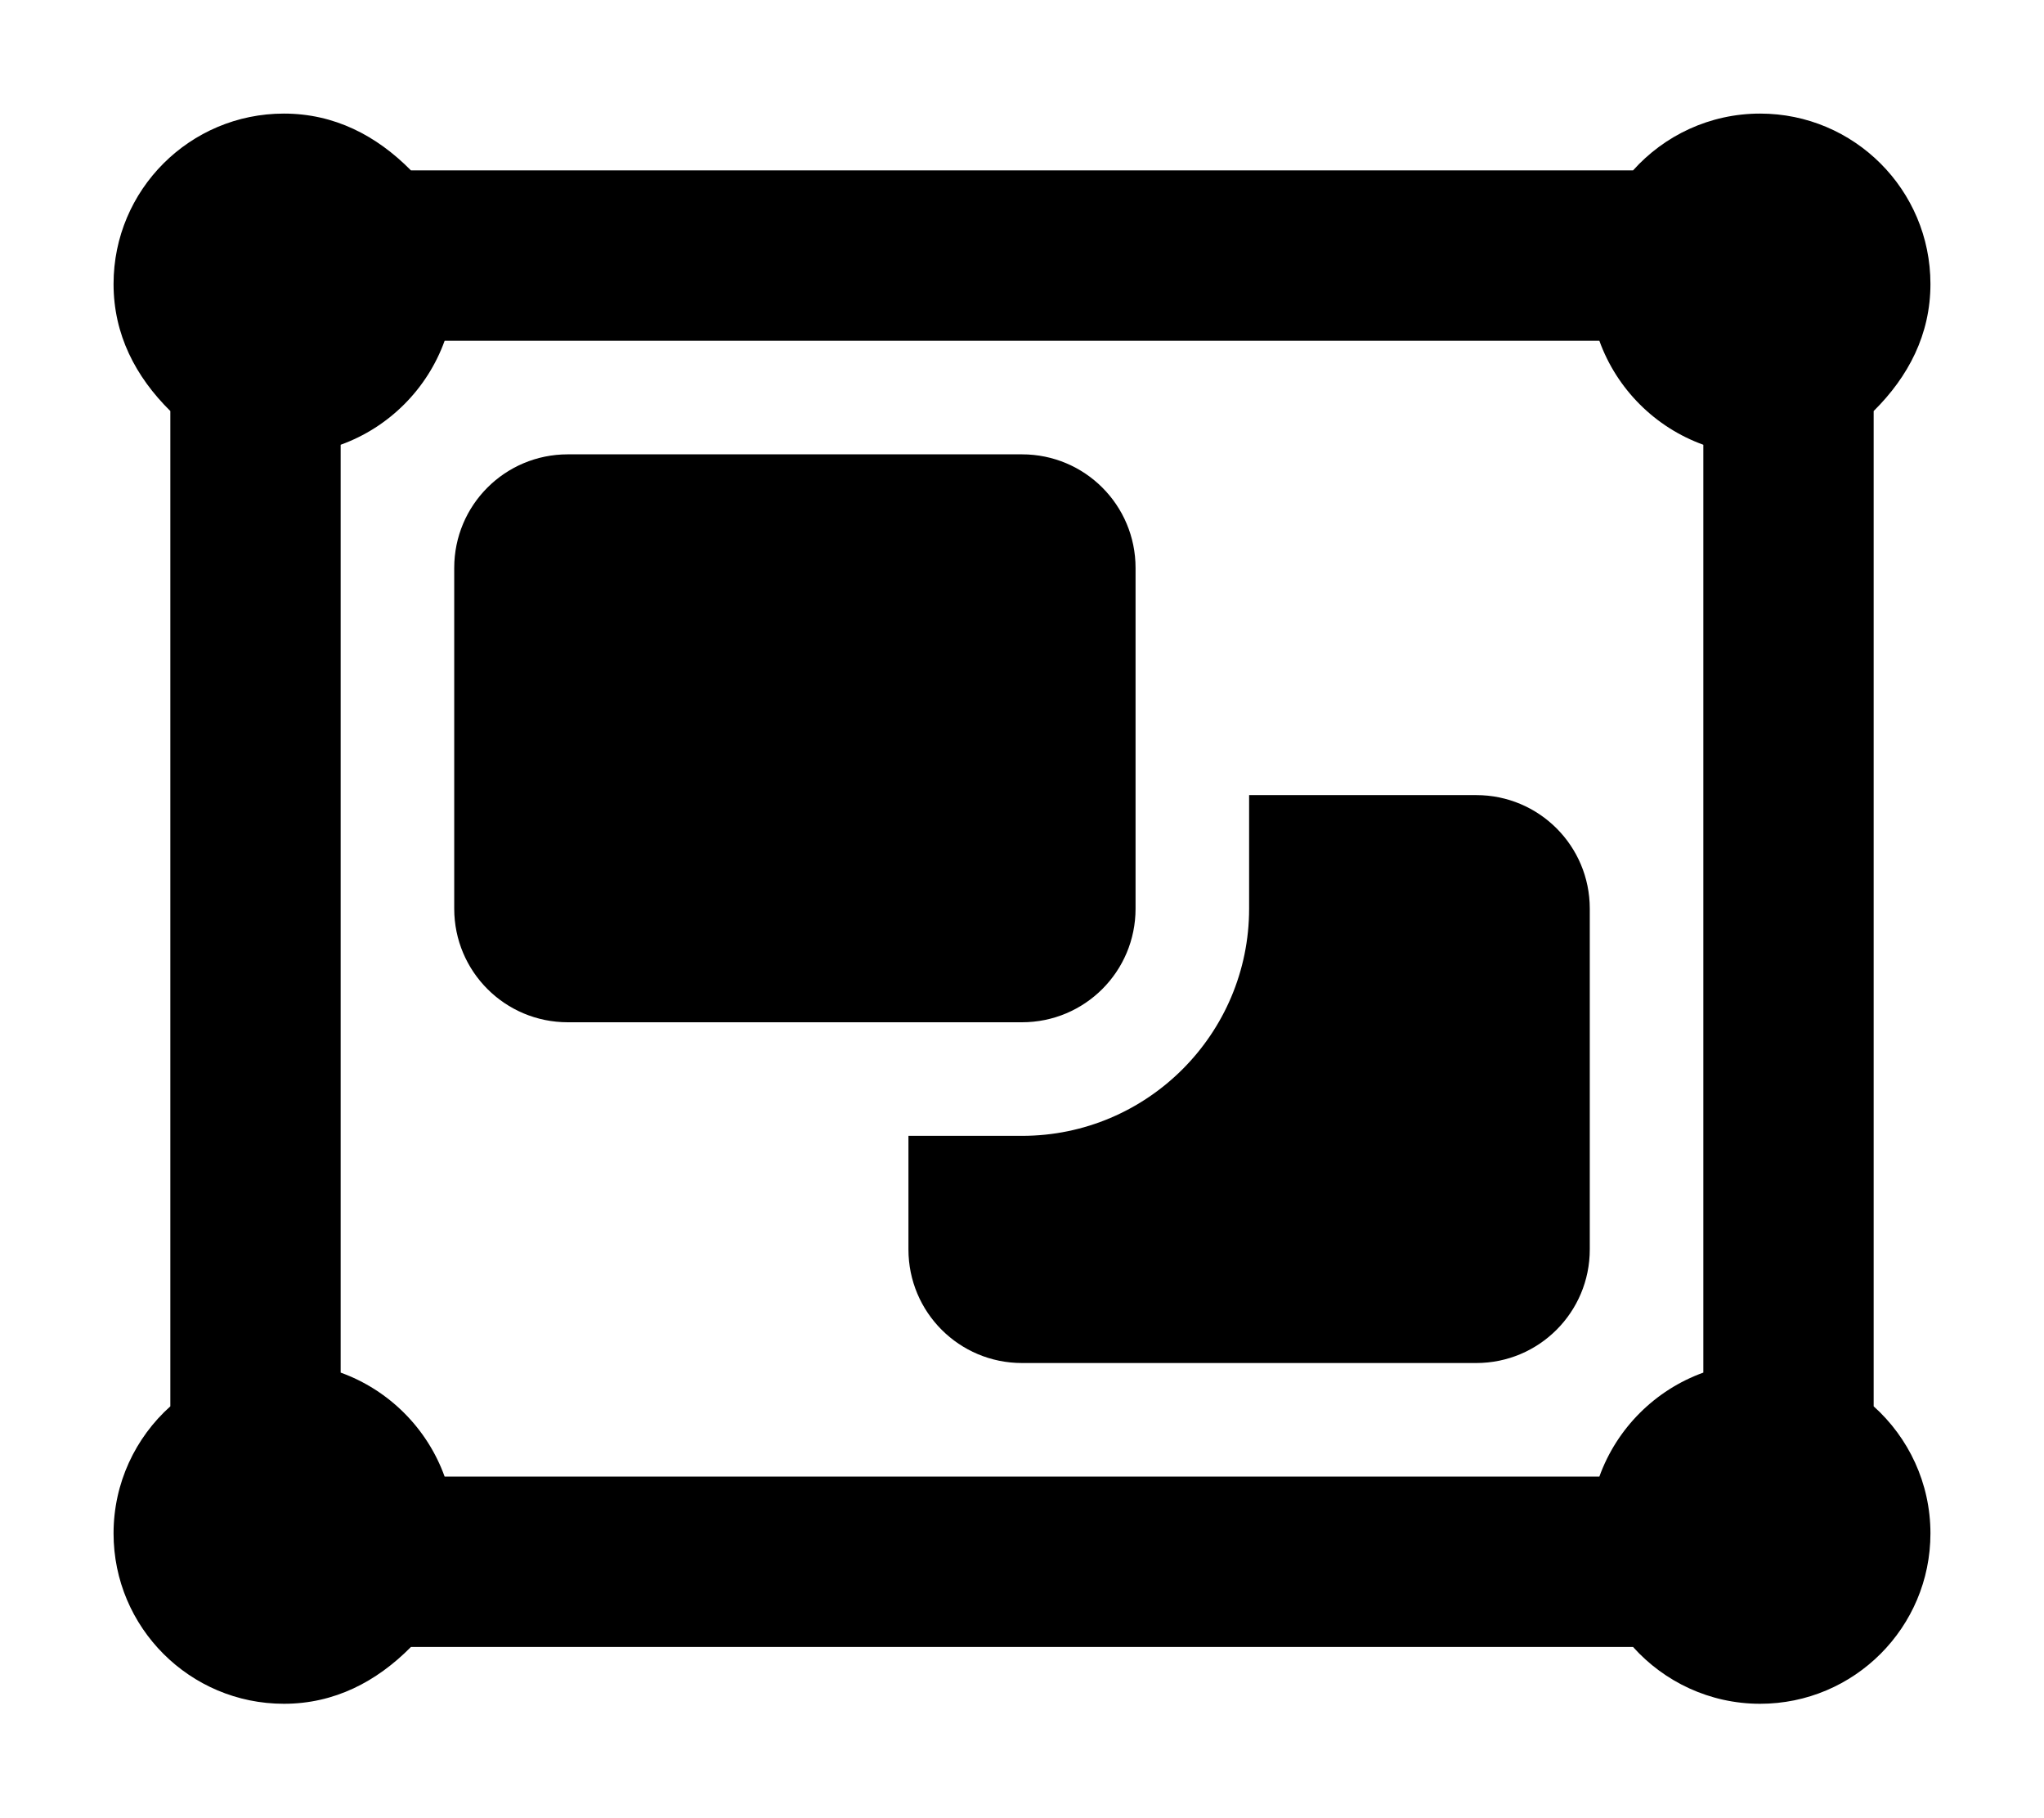
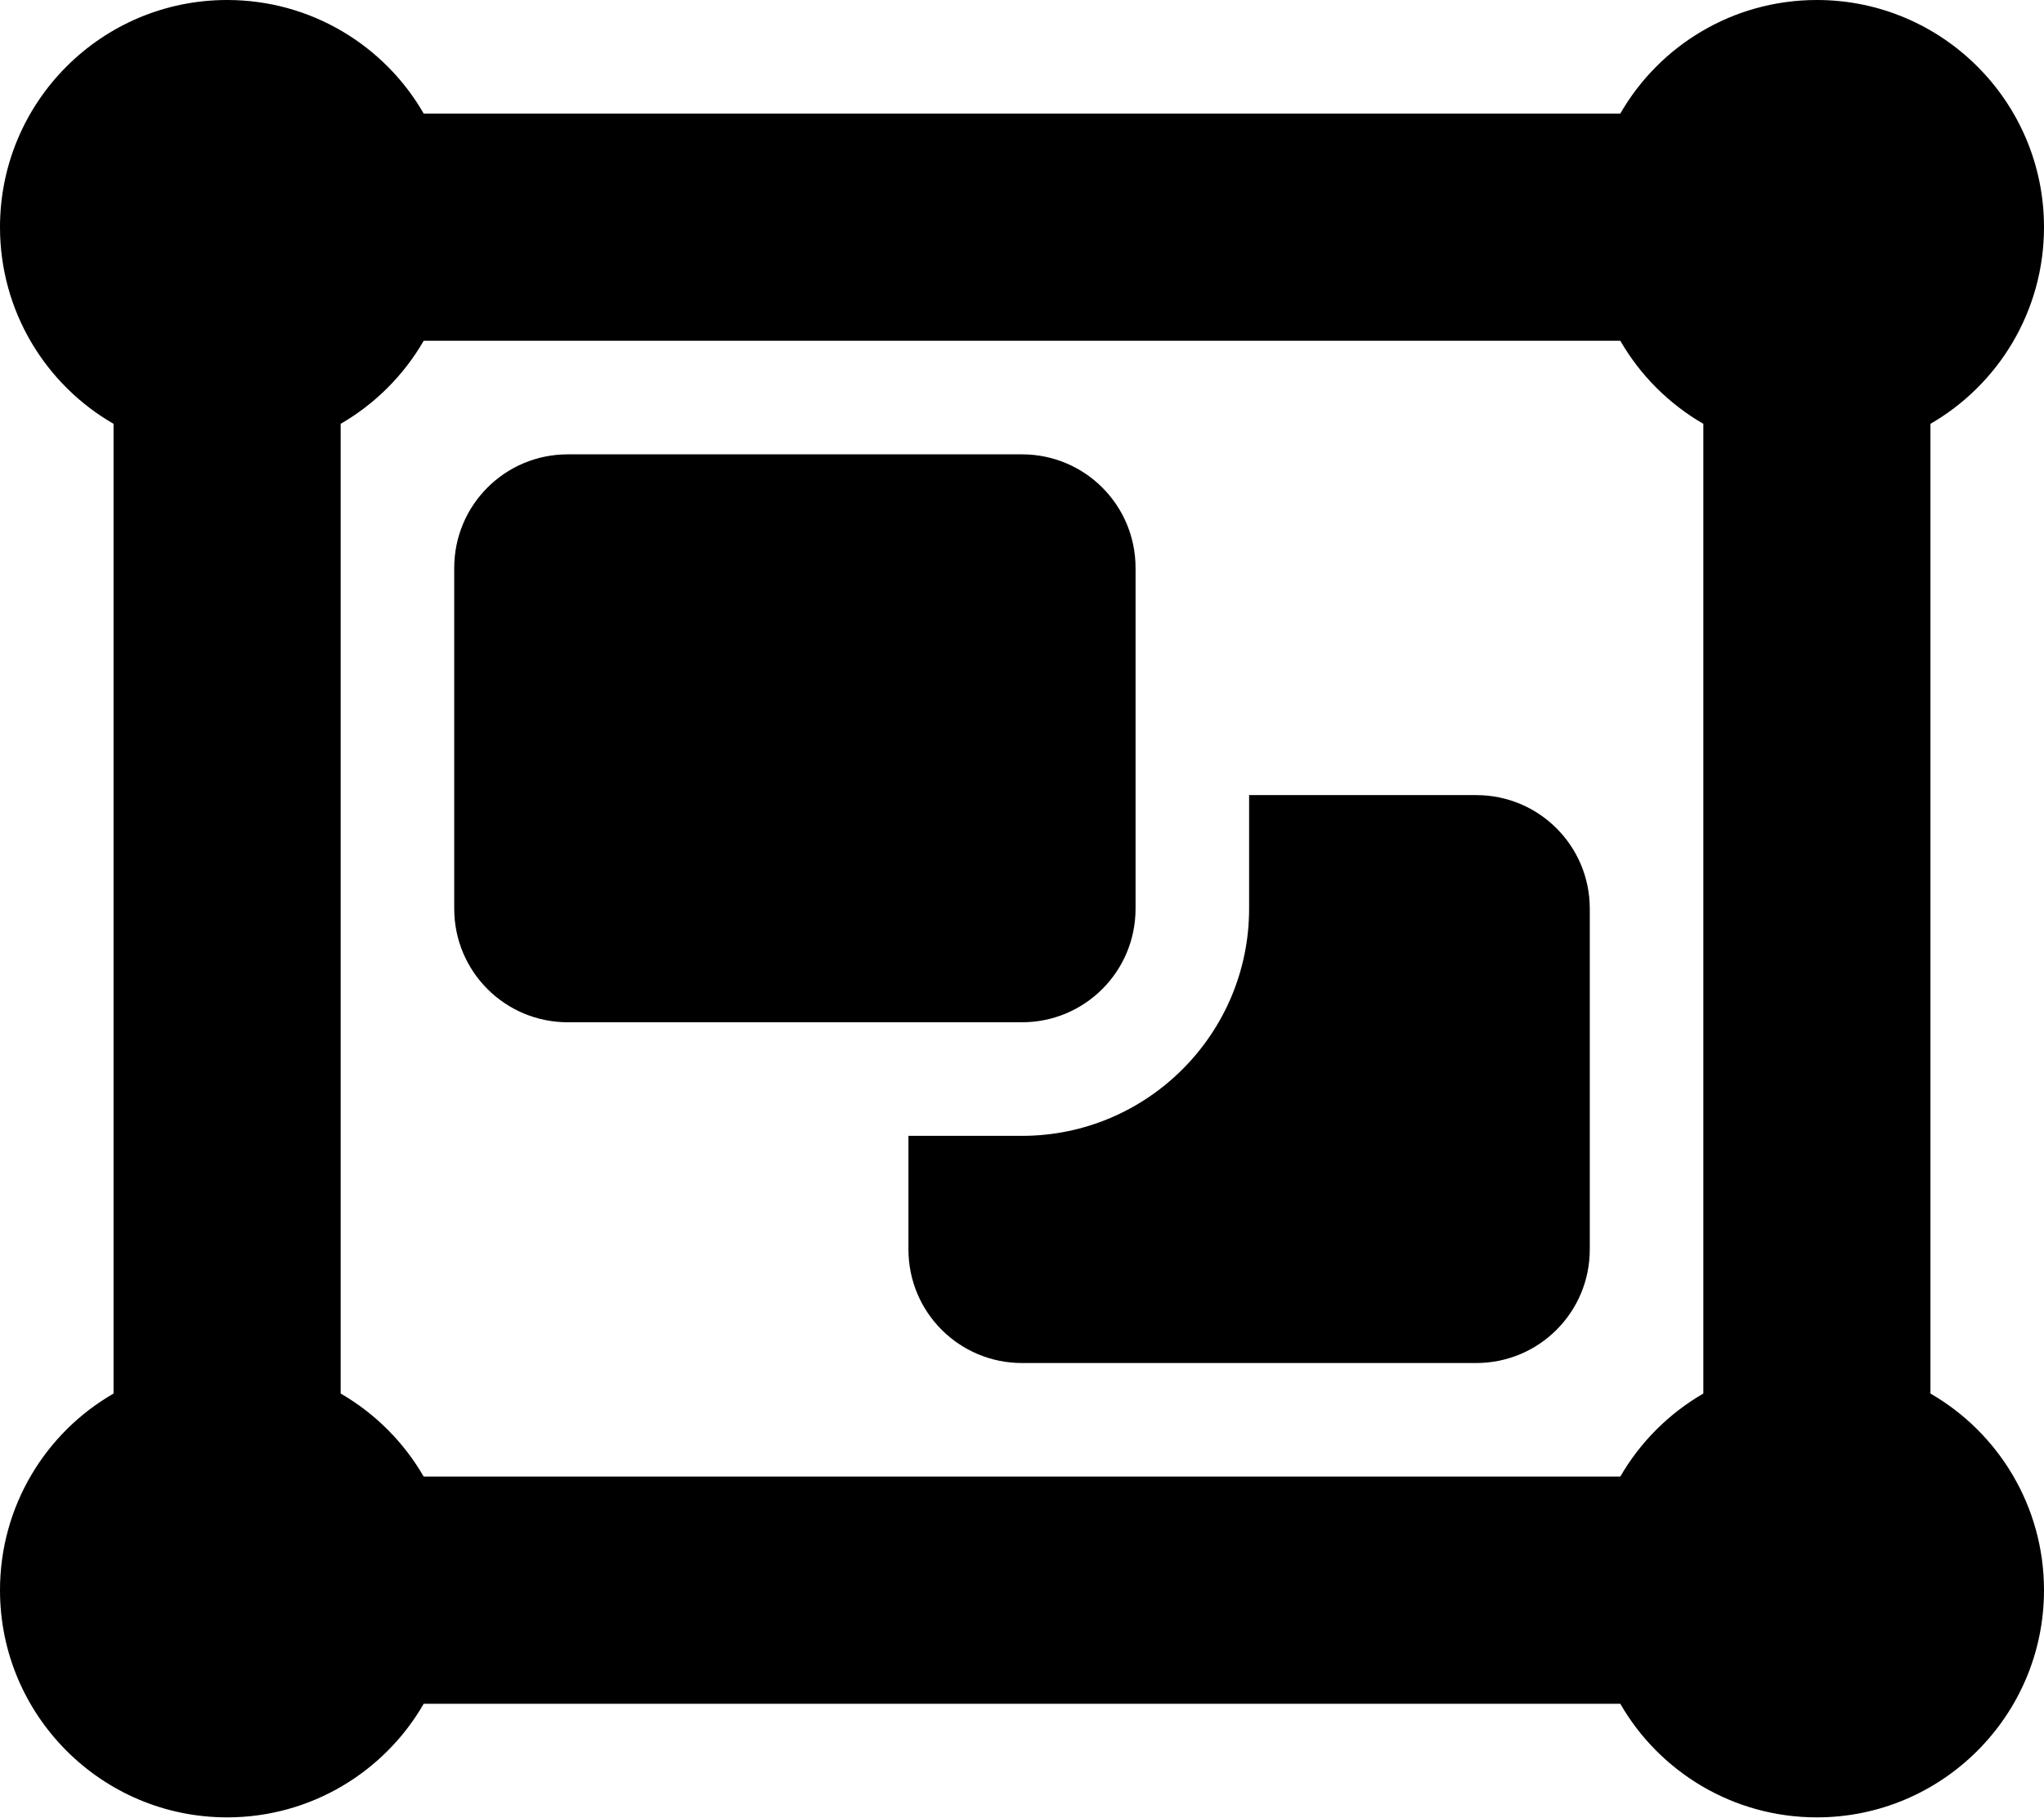
<svg xmlns="http://www.w3.org/2000/svg" viewBox="0 0 576 512">
-   <path d="M128 160C128 142.3 142.3 128 160 128H288C305.7 128 320 142.3 320 160V256C320 273.7 305.7 288 288 288H160C142.3 288 128 273.7 128 256V160zM288 320C323.3 320 352 291.3 352 256V224H416C433.7 224 448 238.3 448 256V352C448 369.7 433.7 384 416 384H288C270.3 384 256 369.7 256 352V320H288zM48 115.8C38.18 106.1 32 94.22 32 80C32 53.49 53.49 32 80 32C94.22 32 106.1 38.18 115.8 48H460.2C469 38.18 481.8 32 496 32C522.5 32 544 53.49 544 80C544 94.22 537.8 106.1 528 115.8V396.2C537.8 405 544 417.8 544 432C544 458.5 522.5 480 496 480C481.8 480 469 473.8 460.2 464H115.8C106.1 473.8 94.22 480 80 480C53.49 480 32 458.5 32 432C32 417.8 38.18 405 48 396.2V115.8zM96 125.3V386.7C109.6 391.6 120.4 402.4 125.3 416H450.7C455.6 402.4 466.4 391.6 480 386.7V125.3C466.4 120.4 455.6 109.6 450.7 96H125.3C120.4 109.6 109.6 120.4 96 125.3z" />
+   <path d="M128 160C128 142.3 142.3 128 160 128H288C305.7 128 320 142.3 320 160V256C320 273.7 305.7 288 288 288H160C142.3 288 128 273.7 128 256V160zM288 320C323.3 320 352 291.3 352 256V224H416C433.7 224 448 238.3 448 256V352C448 369.7 433.7 384 416 384H288C270.3 384 256 369.7 256 352V320H288zM32 119.4C12.87 108.4 0 87.69 0 64C0 28.65 28.65 0 64 0C87.69 0 108.4 12.87 119.4 32H456.6C467.6 12.87 488.3 0 512 0C547.3 0 576 28.65 576 64C576 87.69 563.1 108.4 544 119.4V392.6C563.1 403.6 576 424.3 576 448C576 483.3 547.3 512 512 512C488.3 512 467.6 499.1 456.6 480H119.4C108.4 499.1 87.69 512 64 512C28.65 512 0 483.3 0 448C0 424.3 12.87 403.6 32 392.6V119.4zM119.4 96C113.8 105.7 105.7 113.8 96 119.4V392.6C105.7 398.2 113.8 406.3 119.4 416H456.6C462.2 406.3 470.3 398.2 480 392.6V119.4C470.3 113.8 462.2 105.7 456.6 96H119.4z" />
</svg>
